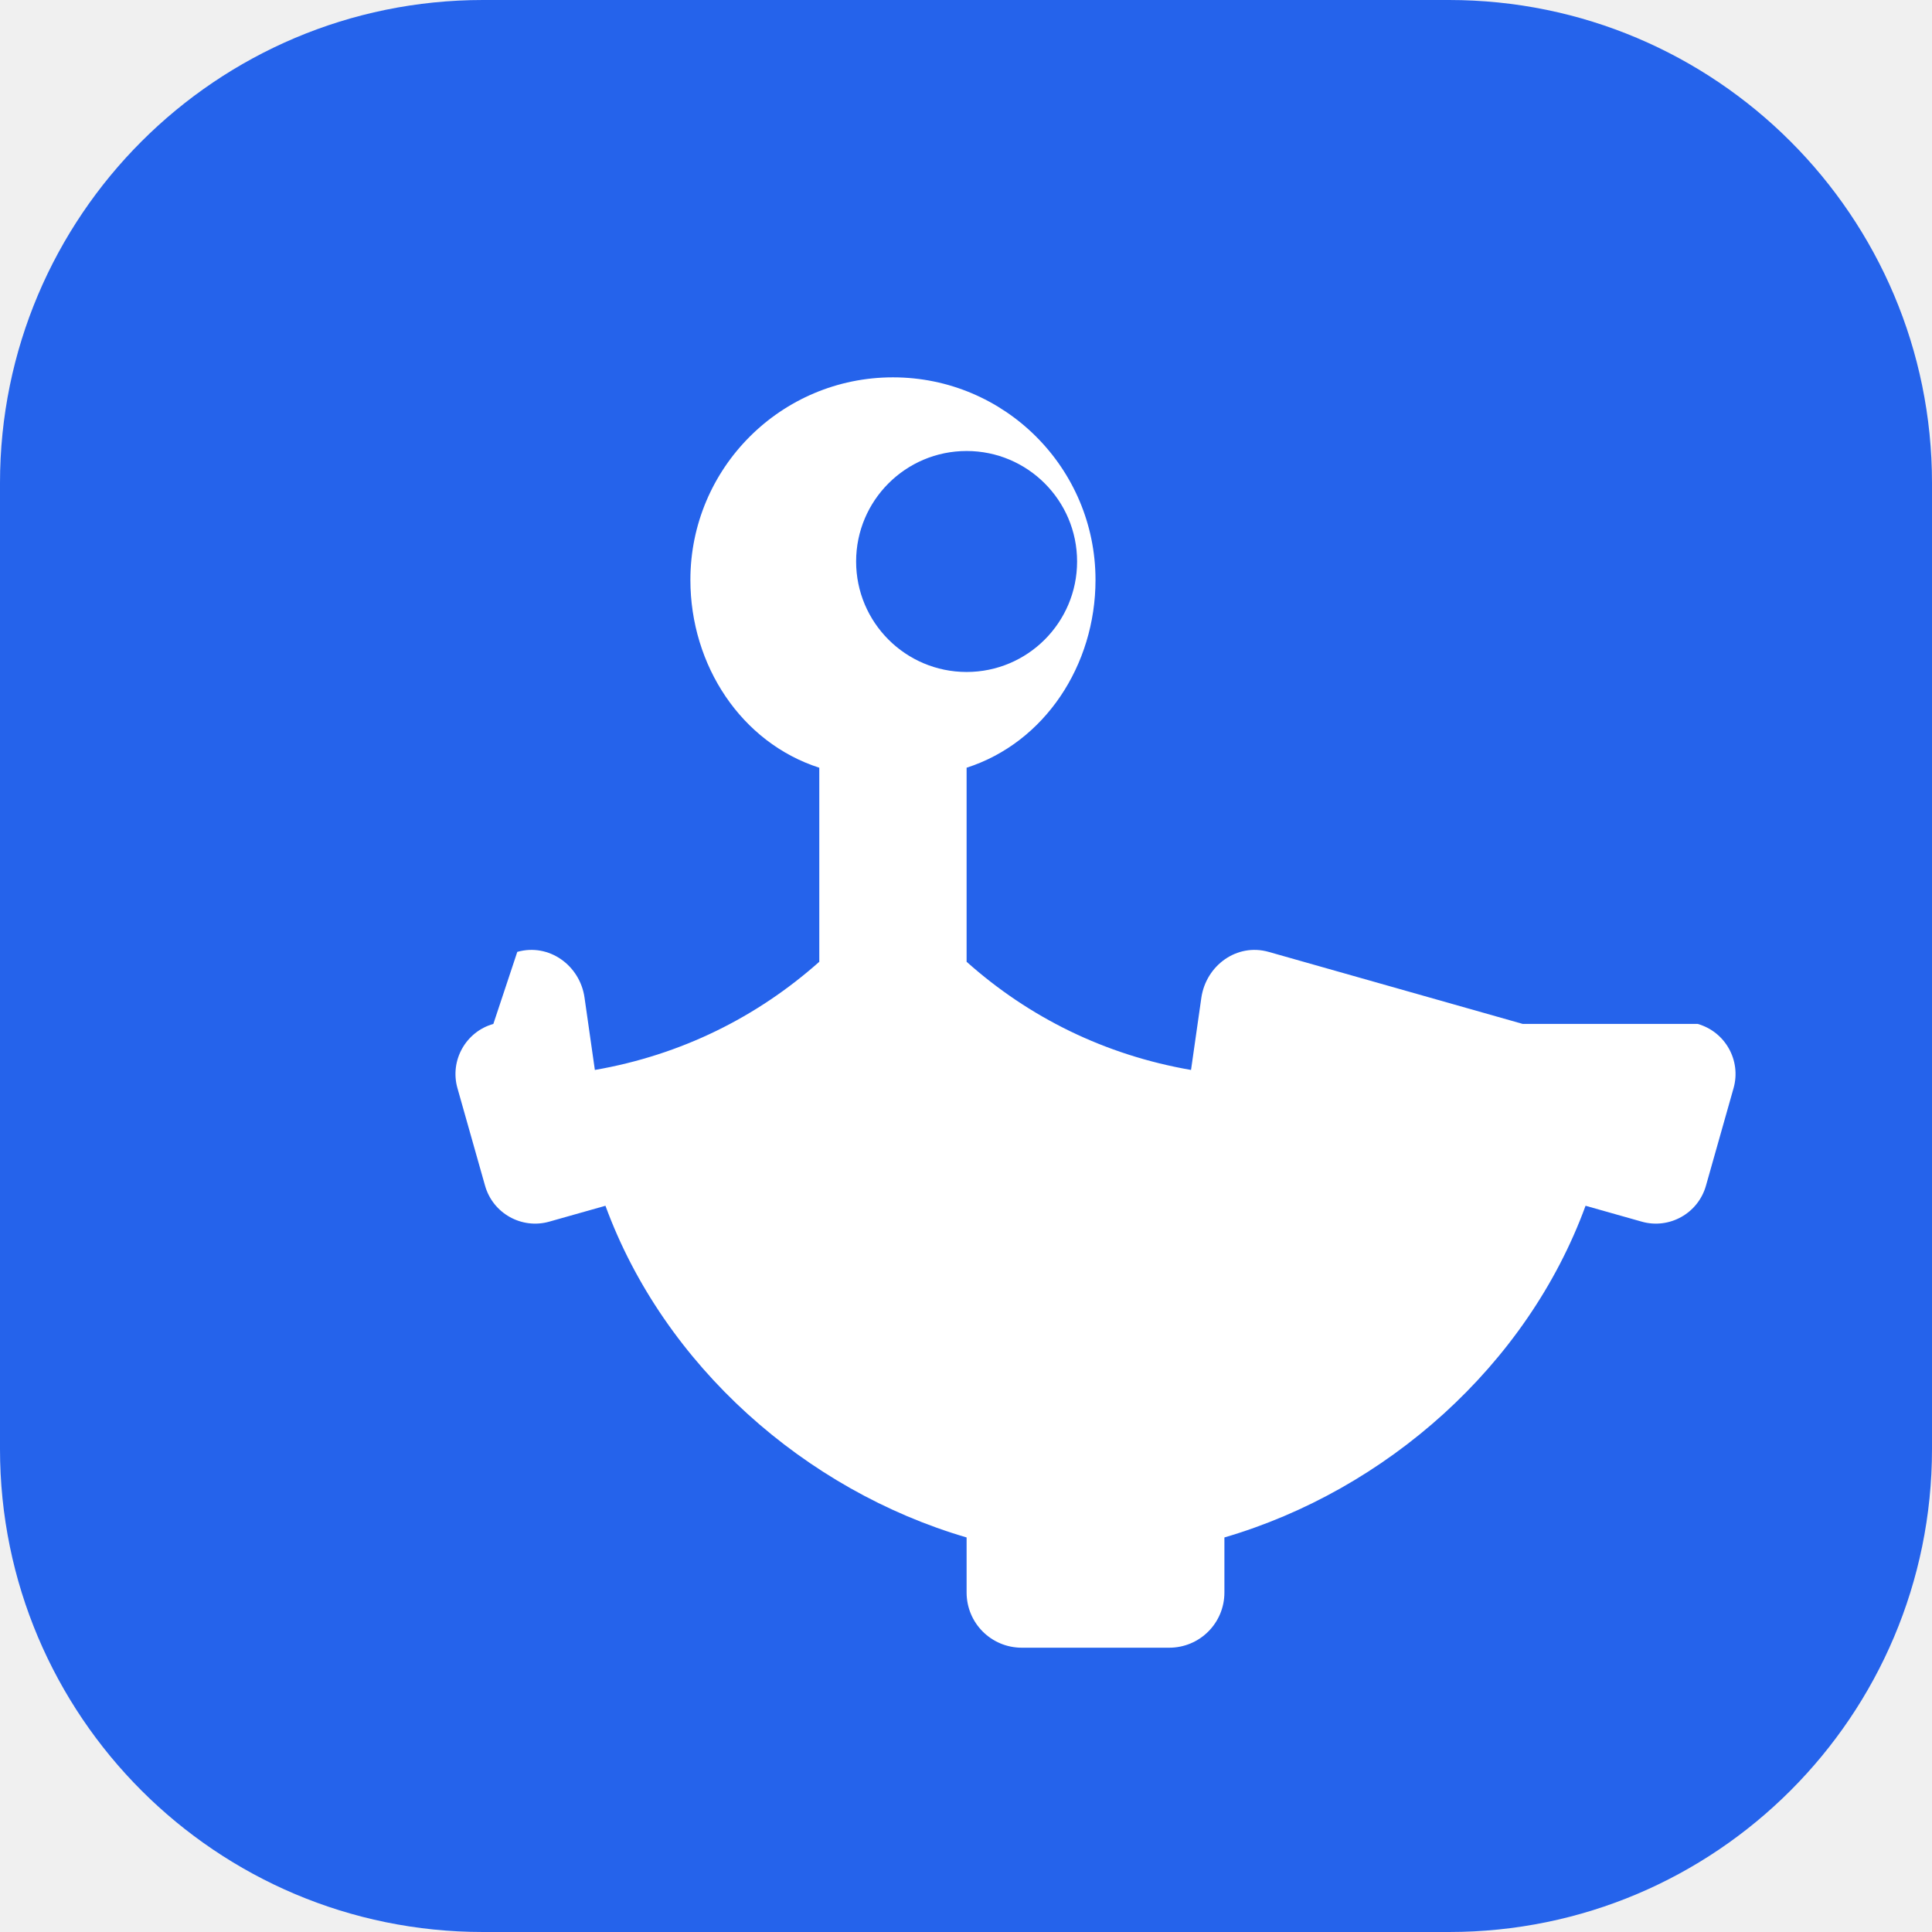
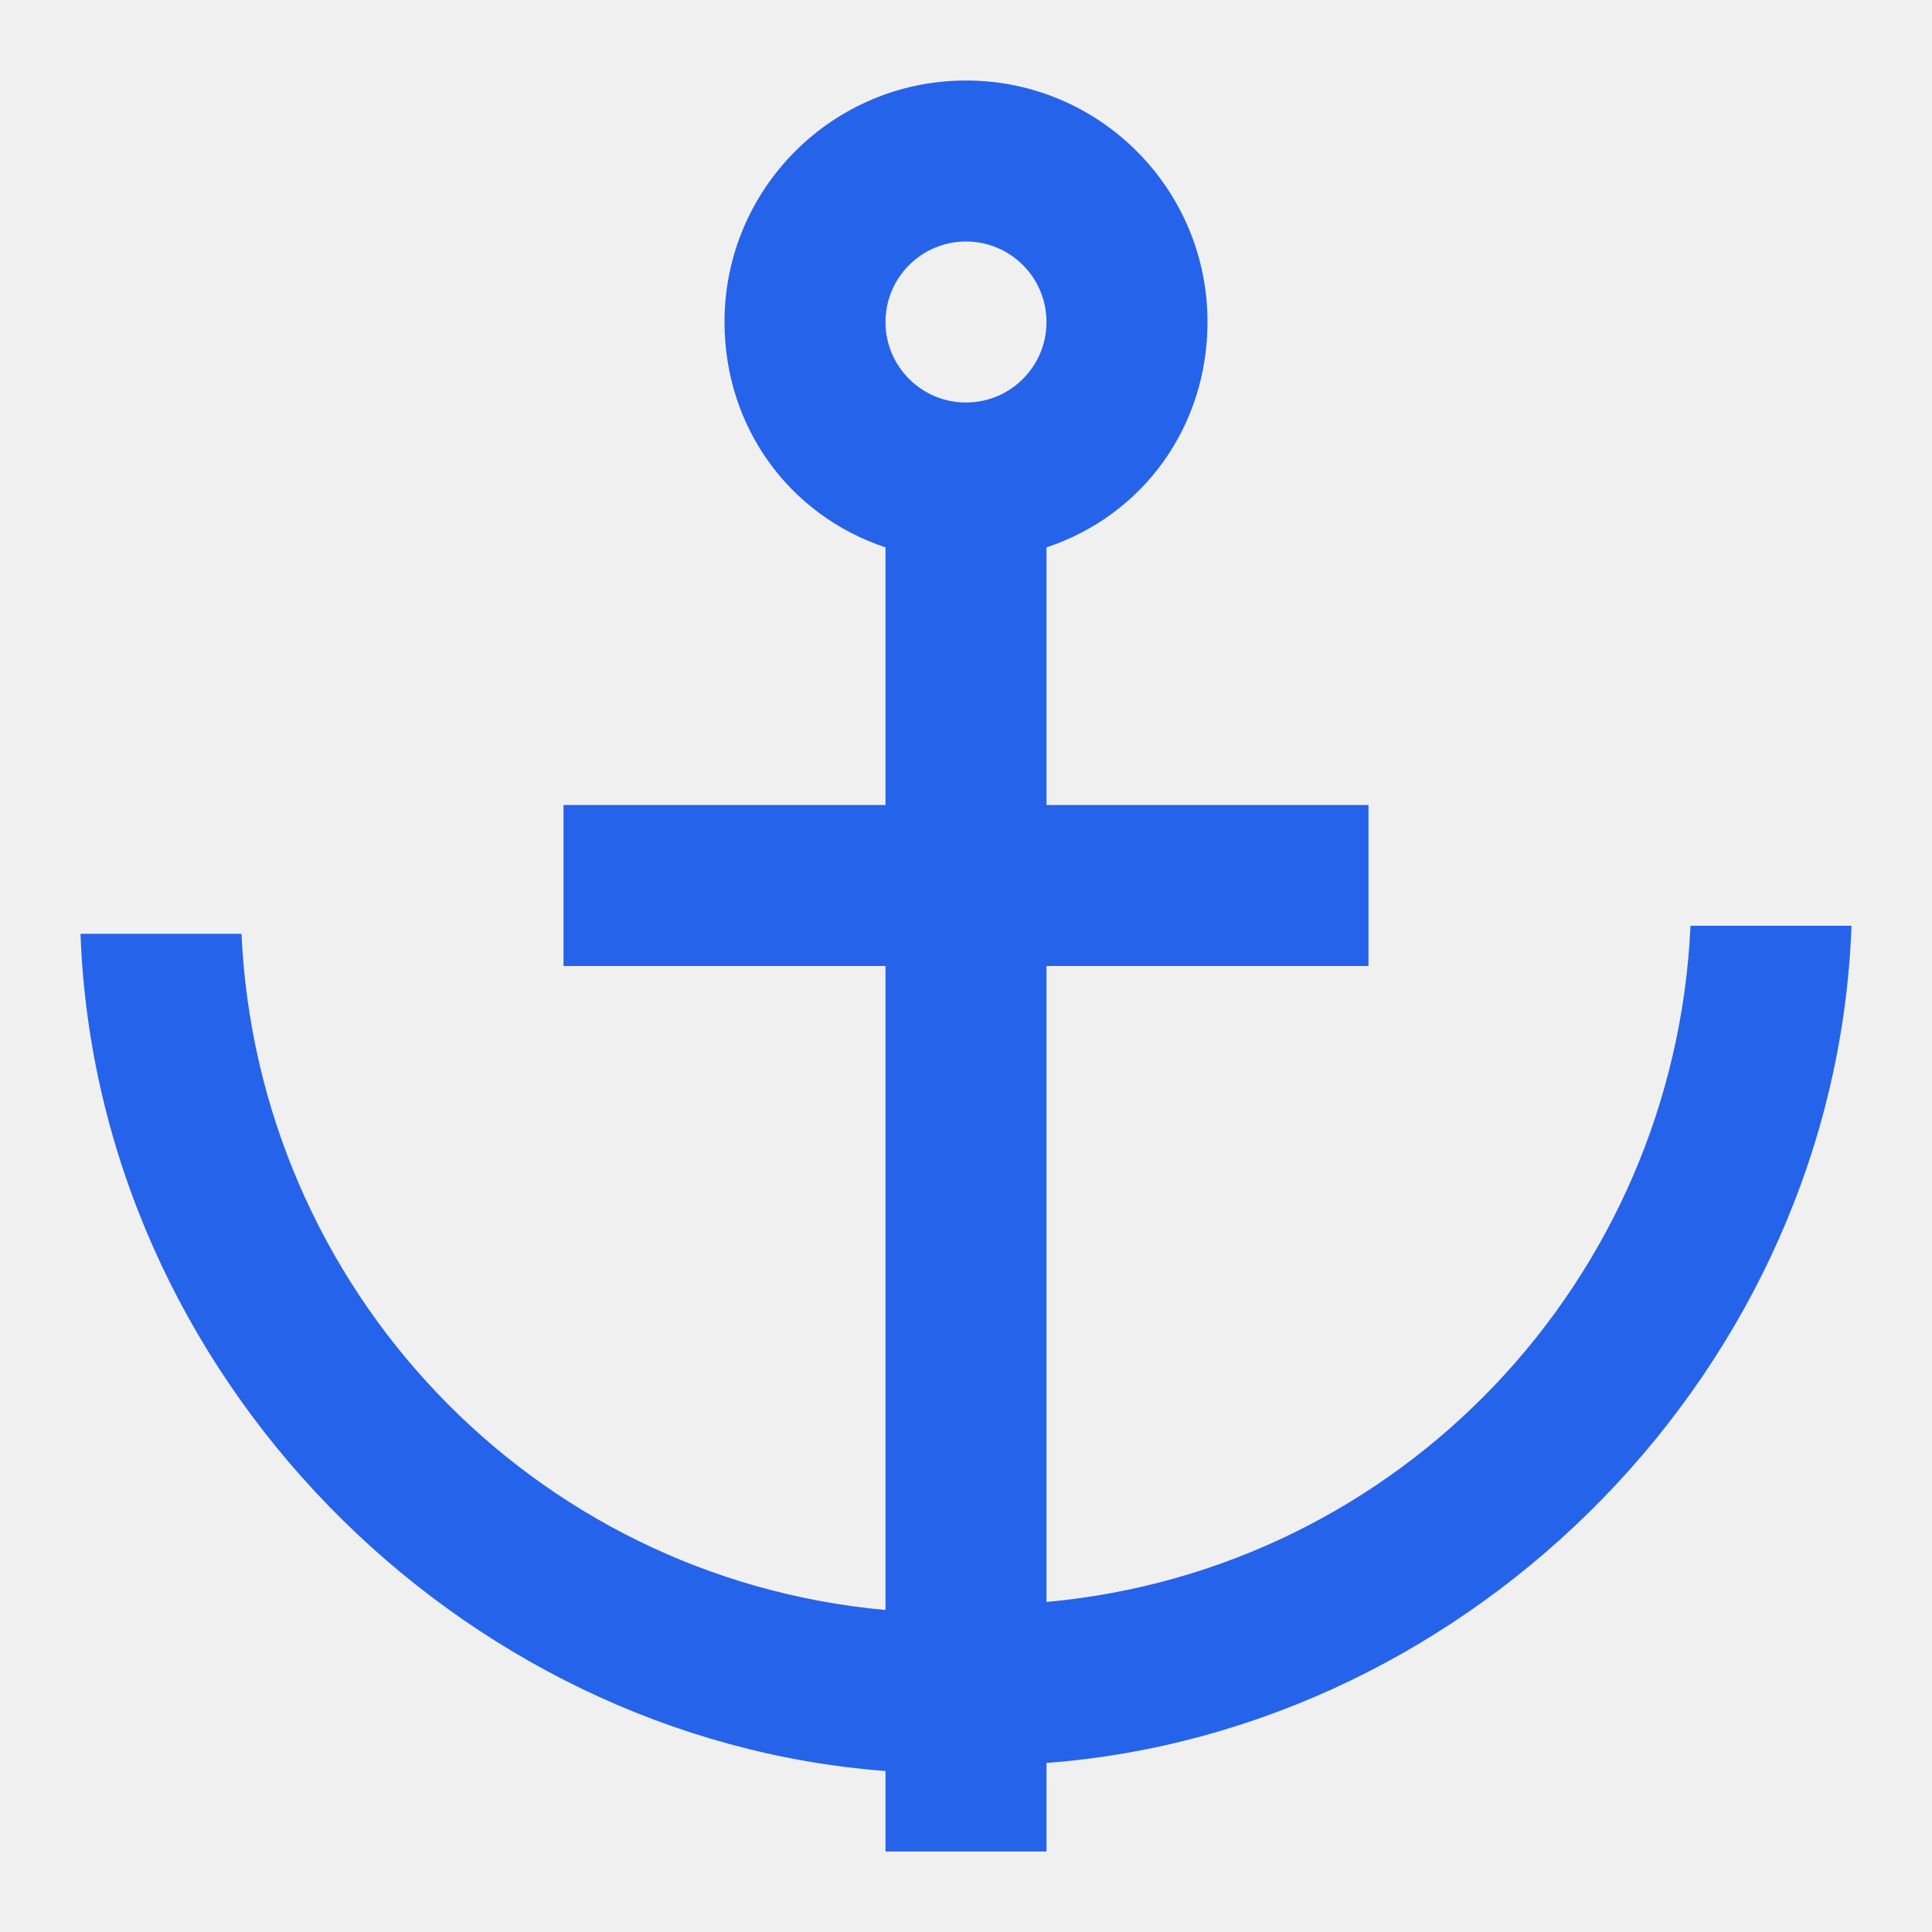
- <svg xmlns="http://www.w3.org/2000/svg" viewBox="0 0 512 512">
-   <rect width="512" height="512" rx="128" fill="#2563eb" />
-   <path fill="white" transform="translate(100, 100) scale(0.61)" d="M497.6 280.9L387.2 249.6c-13.8-3.9-27.1 5.9-29.2 19.8l-4.5 31.5c-37.5-6.5-70.5-22.9-97.5-47v-84.3c33.9-10.9 56-44.5 56-81.6 0-48.6-39.4-88-88-88s-88 39.4-88 88c0 37.1 22.1 70.7 56 81.6v84.3c-27 24-60 40.5-97.5 47l-4.5-31.5c-2-13.9-15.4-23.7-29.2-19.8L50.4 280.9c-12 3.4-19 15.9-15.6 27.9l12 42.4c3.4 12 15.9 19 27.9 15.6l24.4-6.9c25.4 69.4 86.8 123.6 156.9 144.1v23.9c0 13.3 10.7 24 24 24h64c13.3 0 24-10.7 24-24v-23.9c70.1-20.5 131.5-74.6 156.9-144.1l24.4 6.9c12 3.4 24.5-3.6 27.9-15.6l12-42.4c3.4-12-3.6-24.5-15.6-27.9zM256 128c-26.5 0-48-21.5-48-48s21.5-48 48-48 48 21.5 48 48-21.5 48-48 48z" />
+ <svg xmlns="http://www.w3.org/2000/svg" viewBox="0 0 24 24">
+   <path d="M12 1a3 3 0 0 0-3 3c0 1.3.8 2.4 2 2.8V10H7v2h4v8c-4.4-.4-7.8-4-8-8.4H1c.2 5.5 4.7 10 10 10.4V23h2v-1.1c5.3-.4 9.8-4.9 10-10.4h-2c-.2 4.4-3.6 8-8 8.4V12h4v-2h-4V6.8c1.2-.4 2-1.5 2-2.8a3 3 0 0 0-3-3zm0 2a1 1 0 1 1 0 2 1 1 0 0 1 0-2z" fill="#2563eb" />
</svg>
